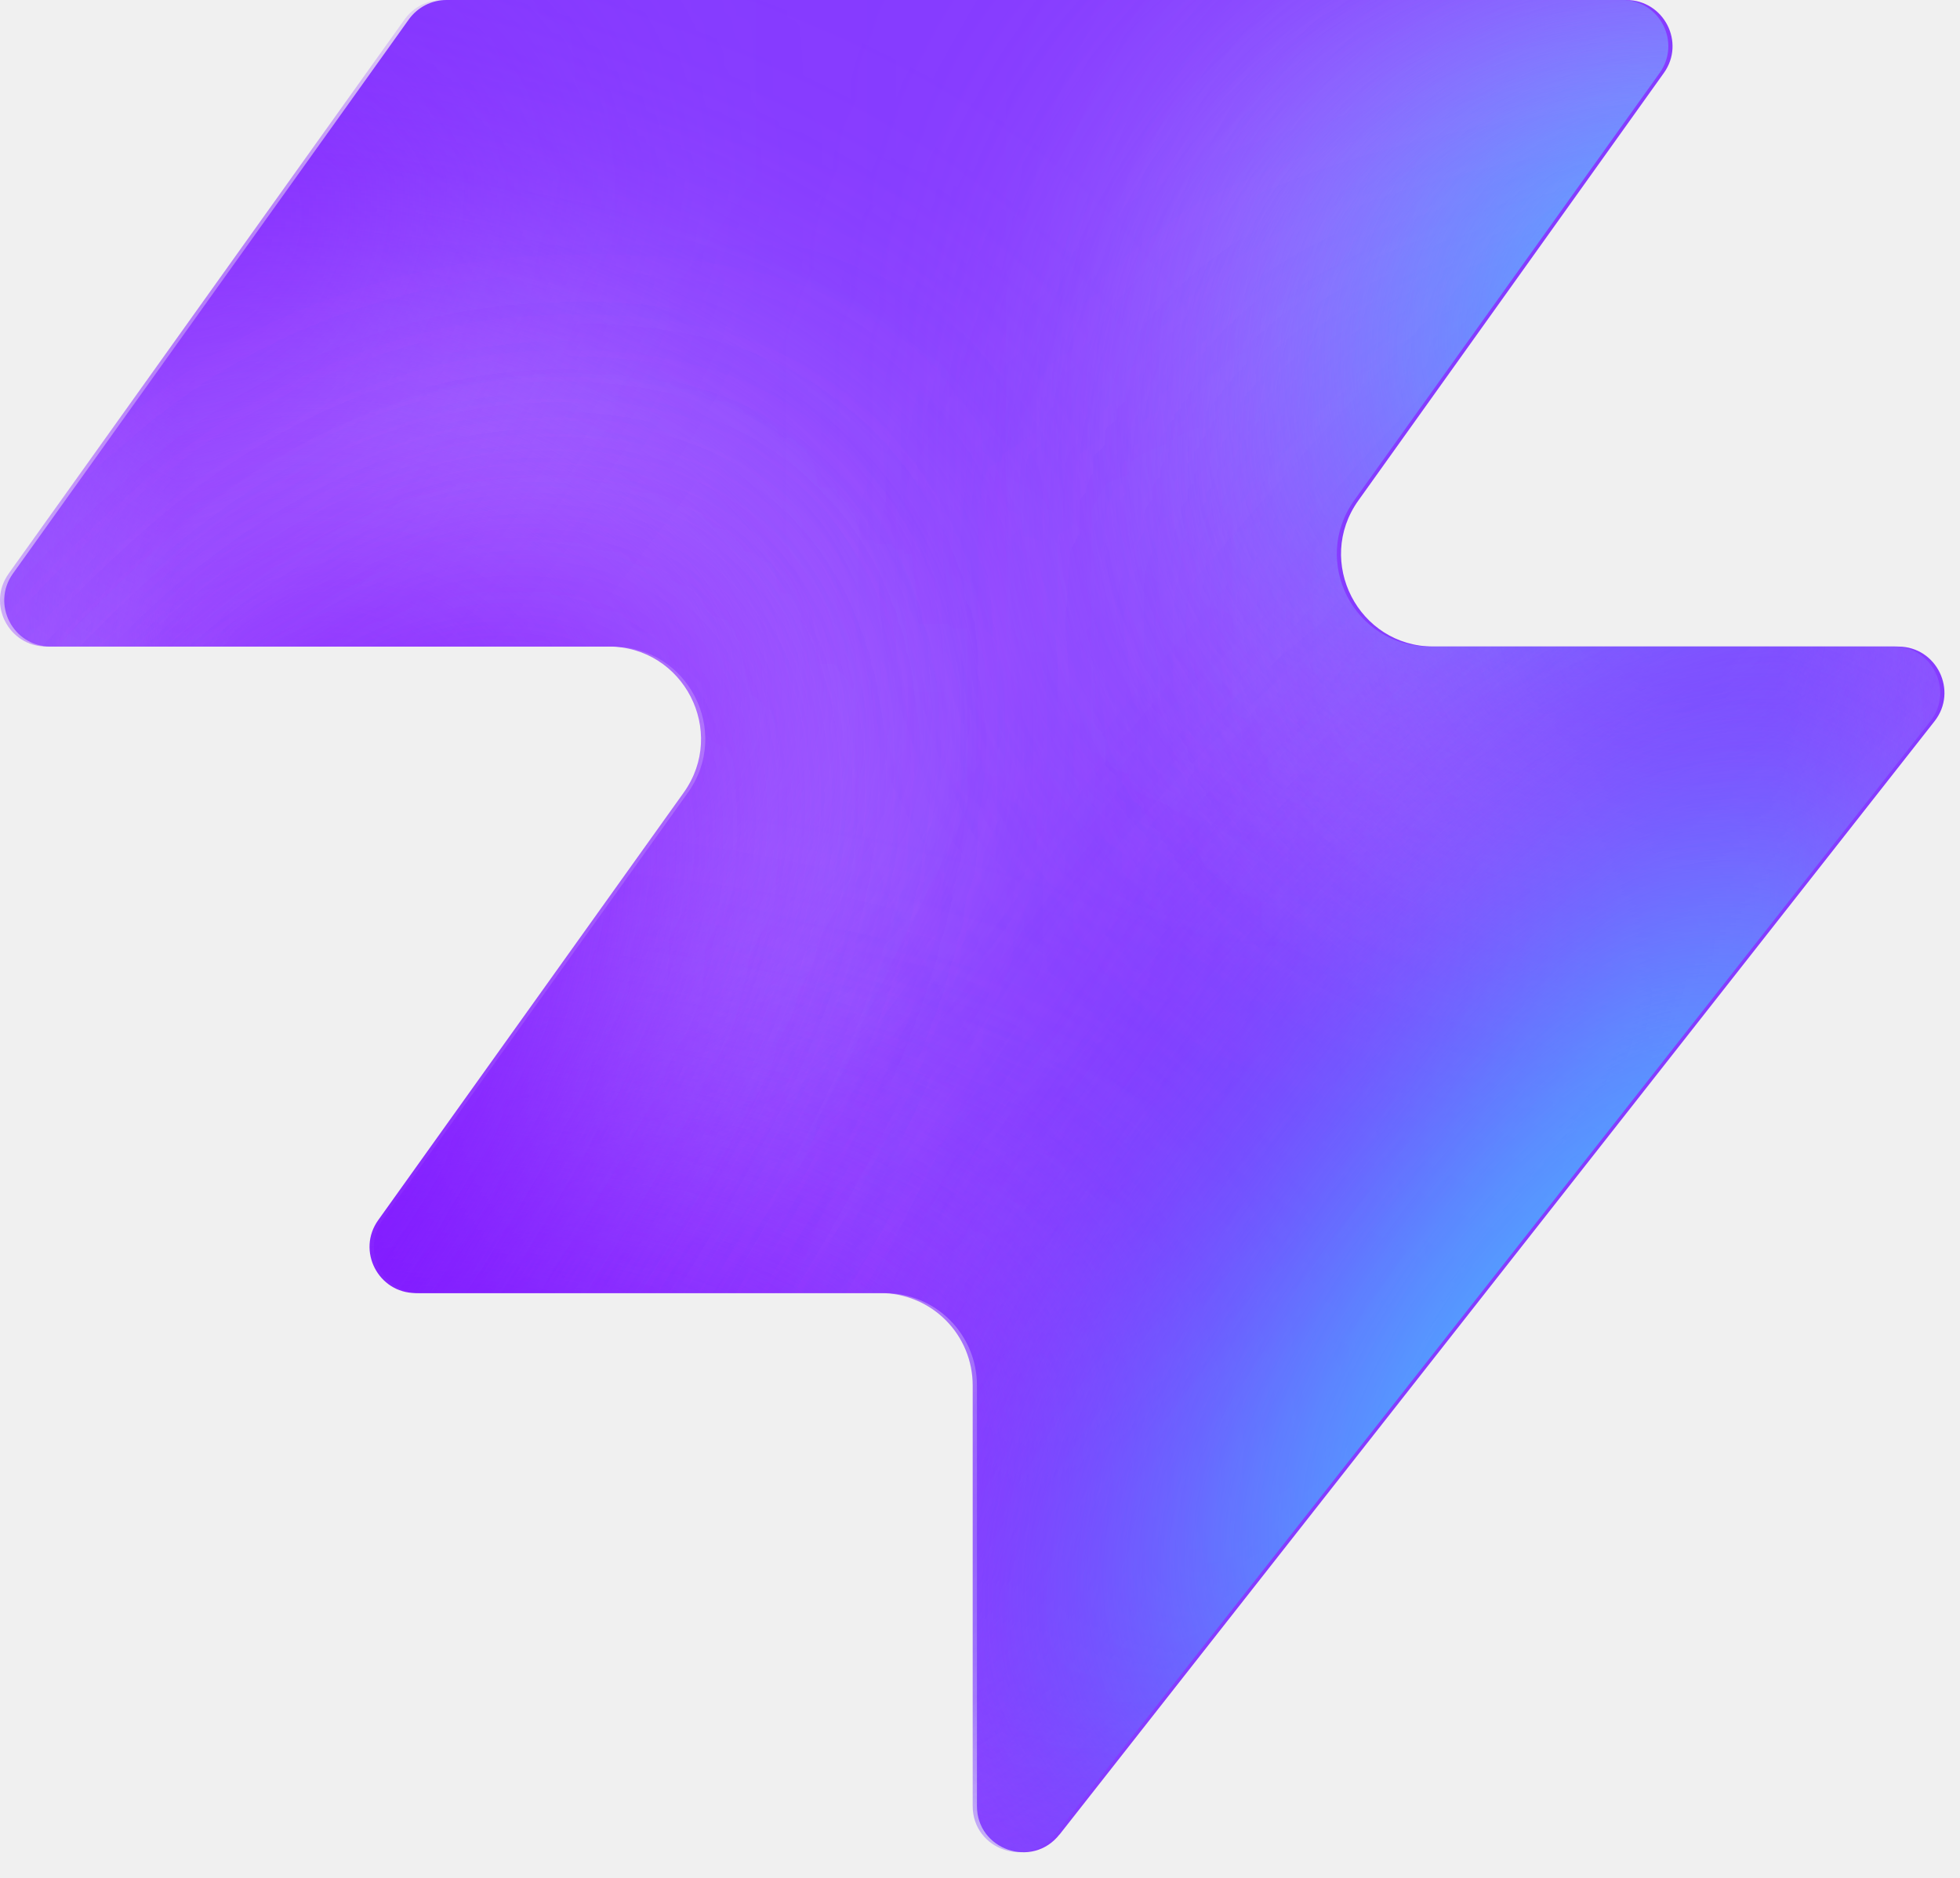
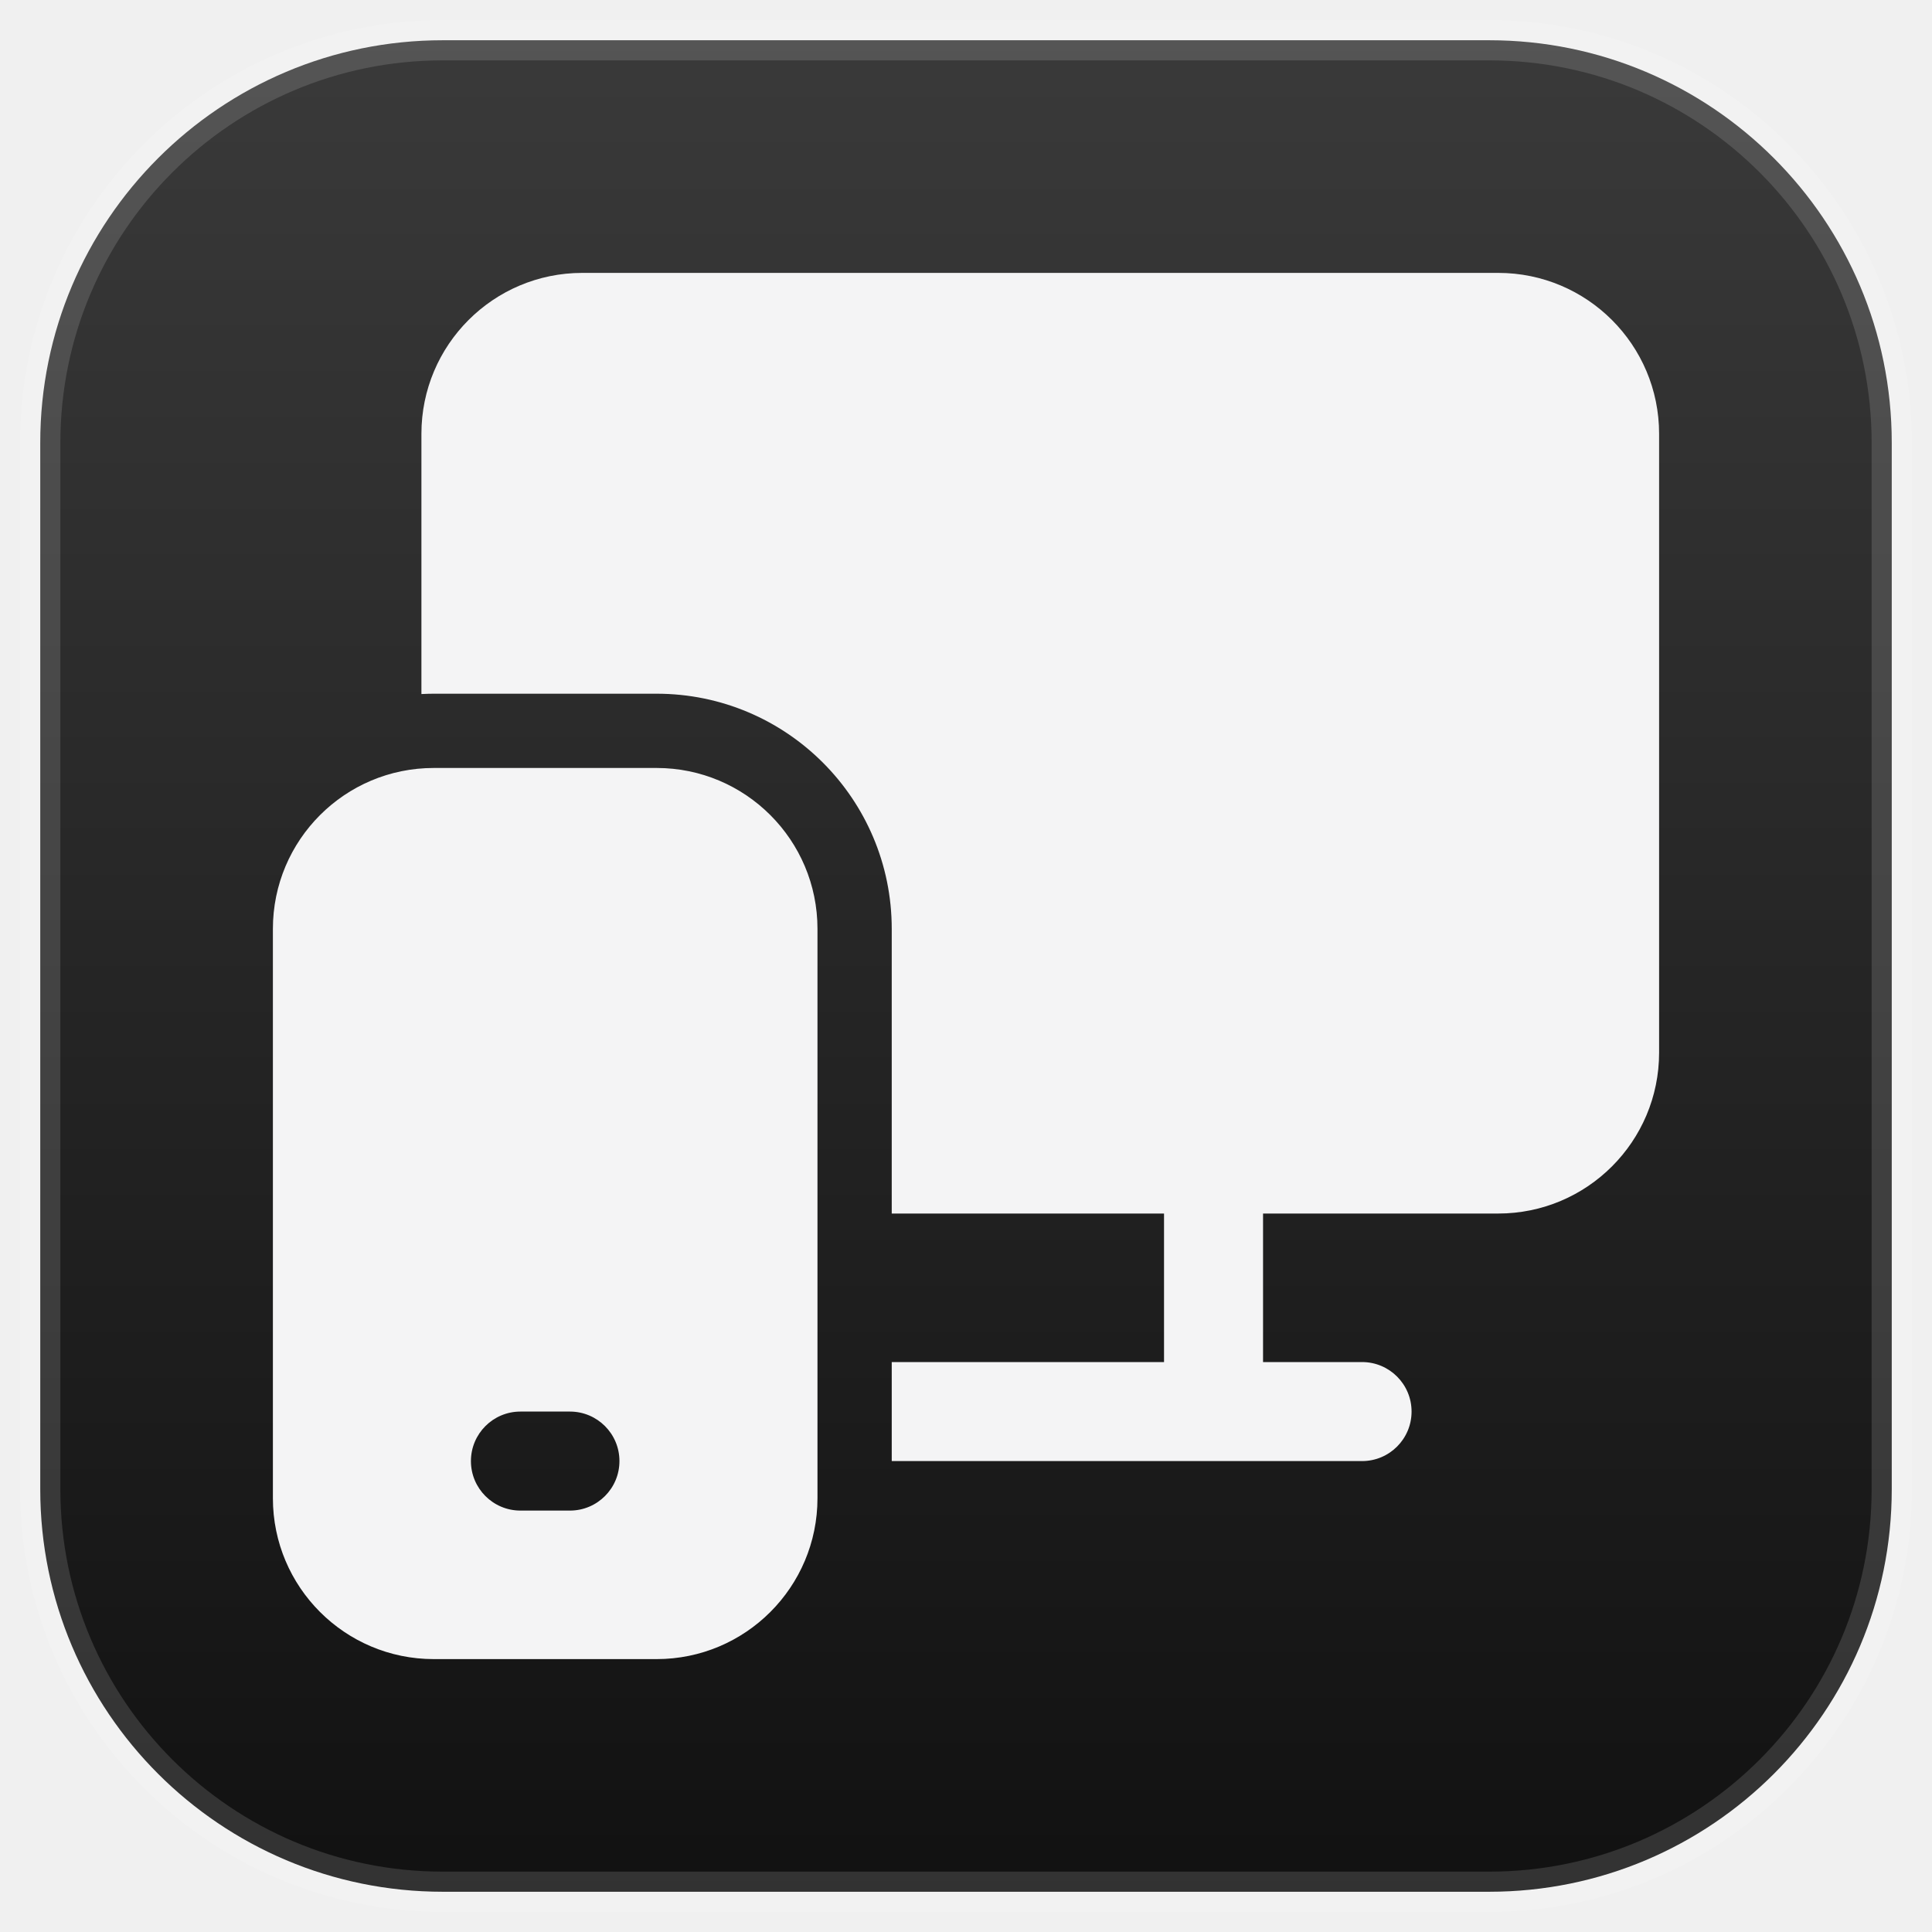
- <svg xmlns="http://www.w3.org/2000/svg" width="48" height="46" fill="none" viewBox="0 0 48 46">
-   <path fill="#863bff" d="M25.946 44.938c-.664.845-2.021.375-2.021-.698V33.937a2.26 2.26 0 0 0-2.262-2.262H10.287c-.92 0-1.456-1.04-.92-1.788l7.48-10.471c1.07-1.497 0-3.578-1.842-3.578H1.237c-.92 0-1.456-1.04-.92-1.788L10.013.474c.214-.297.556-.474.92-.474h28.894c.92 0 1.456 1.04.92 1.788l-7.48 10.471c-1.07 1.498 0 3.579 1.842 3.579h11.377c.943 0 1.473 1.088.89 1.83L25.947 44.94z" style="fill:#863bff;fill:color(display-p3 .525 .23 1);fill-opacity:1" />
-   <mask id="a" width="48" height="46" x="0" y="0" maskUnits="userSpaceOnUse" style="mask-type:alpha">
-     <path fill="#000" d="M25.842 44.938c-.664.844-2.021.375-2.021-.698V33.937a2.26 2.26 0 0 0-2.262-2.262H10.183c-.92 0-1.456-1.04-.92-1.788l7.48-10.471c1.07-1.498 0-3.579-1.842-3.579H1.133c-.92 0-1.456-1.04-.92-1.787L9.91.473c.214-.297.556-.474.92-.474h28.894c.92 0 1.456 1.04.92 1.788l-7.48 10.471c-1.07 1.498 0 3.578 1.842 3.578h11.377c.943 0 1.473 1.088.89 1.832L25.843 44.94z" style="fill:#000;fill-opacity:1" />
-   </mask>
-   <g mask="url(#a)">
-     <g filter="url(#b)">
-       <ellipse cx="5.508" cy="14.704" fill="#ede6ff" rx="5.508" ry="14.704" style="fill:#ede6ff;fill:color(display-p3 .927 .903 1);fill-opacity:1" transform="matrix(.00324 1 1 -.00324 -4.47 31.516)" />
-     </g>
-     <g filter="url(#c)">
-       <ellipse cx="10.399" cy="29.851" fill="#ede6ff" rx="10.399" ry="29.851" style="fill:#ede6ff;fill:color(display-p3 .927 .903 1);fill-opacity:1" transform="matrix(.00324 1 1 -.00324 -39.328 7.883)" />
-     </g>
-     <g filter="url(#d)">
-       <ellipse cx="5.508" cy="30.487" fill="#7e14ff" rx="5.508" ry="30.487" style="fill:#7e14ff;fill:color(display-p3 .492 .077 1);fill-opacity:1" transform="rotate(89.814 -25.913 -14.639)scale(1 -1)" />
-     </g>
-     <g filter="url(#e)">
-       <ellipse cx="5.508" cy="30.599" fill="#7e14ff" rx="5.508" ry="30.599" style="fill:#7e14ff;fill:color(display-p3 .492 .077 1);fill-opacity:1" transform="rotate(89.814 -32.644 -3.334)scale(1 -1)" />
-     </g>
-     <g filter="url(#f)">
-       <ellipse cx="5.508" cy="30.599" fill="#7e14ff" rx="5.508" ry="30.599" style="fill:#7e14ff;fill:color(display-p3 .492 .077 1);fill-opacity:1" transform="matrix(.00324 1 1 -.00324 -34.34 30.47)" />
-     </g>
-     <g filter="url(#g)">
-       <ellipse cx="14.072" cy="22.078" fill="#ede6ff" rx="14.072" ry="22.078" style="fill:#ede6ff;fill:color(display-p3 .927 .903 1);fill-opacity:1" transform="rotate(93.35 24.506 48.493)scale(-1 1)" />
-     </g>
-     <g filter="url(#h)">
-       <ellipse cx="3.47" cy="21.501" fill="#7e14ff" rx="3.47" ry="21.501" style="fill:#7e14ff;fill:color(display-p3 .492 .077 1);fill-opacity:1" transform="rotate(89.009 28.708 47.59)scale(-1 1)" />
-     </g>
-     <g filter="url(#i)">
-       <ellipse cx="3.47" cy="21.501" fill="#7e14ff" rx="3.47" ry="21.501" style="fill:#7e14ff;fill:color(display-p3 .492 .077 1);fill-opacity:1" transform="rotate(89.009 28.708 47.59)scale(-1 1)" />
-     </g>
-     <g filter="url(#j)">
-       <ellipse cx=".387" cy="8.972" fill="#7e14ff" rx="4.407" ry="29.108" style="fill:#7e14ff;fill:color(display-p3 .492 .077 1);fill-opacity:1" transform="rotate(39.51 .387 8.972)" />
-     </g>
-     <g filter="url(#k)">
-       <ellipse cx="47.523" cy="-6.092" fill="#7e14ff" rx="4.407" ry="29.108" style="fill:#7e14ff;fill:color(display-p3 .492 .077 1);fill-opacity:1" transform="rotate(37.892 47.523 -6.092)" />
-     </g>
-     <g filter="url(#l)">
-       <ellipse cx="41.412" cy="6.333" fill="#47bfff" rx="5.971" ry="9.665" style="fill:#47bfff;fill:color(display-p3 .28 .748 1);fill-opacity:1" transform="rotate(37.892 41.412 6.333)" />
-     </g>
-     <g filter="url(#m)">
-       <ellipse cx="-1.879" cy="38.332" fill="#7e14ff" rx="4.407" ry="29.108" style="fill:#7e14ff;fill:color(display-p3 .492 .077 1);fill-opacity:1" transform="rotate(37.892 -1.88 38.332)" />
-     </g>
-     <g filter="url(#n)">
-       <ellipse cx="-1.879" cy="38.332" fill="#7e14ff" rx="4.407" ry="29.108" style="fill:#7e14ff;fill:color(display-p3 .492 .077 1);fill-opacity:1" transform="rotate(37.892 -1.88 38.332)" />
-     </g>
-     <g filter="url(#o)">
-       <ellipse cx="35.651" cy="29.907" fill="#7e14ff" rx="4.407" ry="29.108" style="fill:#7e14ff;fill:color(display-p3 .492 .077 1);fill-opacity:1" transform="rotate(37.892 35.651 29.907)" />
-     </g>
-     <g filter="url(#p)">
-       <ellipse cx="38.418" cy="32.4" fill="#47bfff" rx="5.971" ry="15.297" style="fill:#47bfff;fill:color(display-p3 .28 .748 1);fill-opacity:1" transform="rotate(37.892 38.418 32.4)" />
-     </g>
+ <svg xmlns="http://www.w3.org/2000/svg" viewBox="0 0 48 48">
+   <defs>
+     <linearGradient id="tile" x1="0" y1="0" x2="0" y2="1">
+       <stop offset="0" stop-color="#3a3a3a" />
+       <stop offset="1" stop-color="#111111" />
+     </linearGradient>
+   </defs>
+   <rect x="1" y="1" width="46" height="46" rx="10" fill="url(#tile)" stroke="#ffffff" stroke-opacity="0.14" stroke-width="1" />
+   <g transform="translate(4.32 4.32) scale(1.23)">
+     <path fill="#f4f4f5" d="M5 5.25A3.25 3.25 0 0 1 8.25 2h18.5A3.25 3.25 0 0 1 30 5.25v12.5A3.25 3.25 0 0 1 26.75 21H22v3h2a1 1 0 1 1 0 2h-9.5v-2H20v-3h-5.5v-5.75a4.75 4.75 0 0 0-4.75-4.75h-4.5a5 5 0 0 0-.25.007zm-3 10A3.25 3.25 0 0 1 5.25 12h4.5A3.25 3.25 0 0 1 13 15.25v11.5A3.25 3.25 0 0 1 9.75 30h-4.5A3.25 3.25 0 0 1 2 26.75zM6 26a1 1 0 0 0 1 1h1a1 1 0 1 0 0-2H7a1 1 0 0 0-1 1" />
  </g>
-   <defs>
-     <filter id="b" width="60.045" height="41.654" x="-19.77" y="16.149" color-interpolation-filters="sRGB" filterUnits="userSpaceOnUse">
-       <feFlood flood-opacity="0" result="BackgroundImageFix" />
-       <feBlend in="SourceGraphic" in2="BackgroundImageFix" result="shape" />
-       <feGaussianBlur result="effect1_foregroundBlur_2002_17158" stdDeviation="7.659" />
-     </filter>
-     <filter id="c" width="90.34" height="51.437" x="-54.613" y="-7.533" color-interpolation-filters="sRGB" filterUnits="userSpaceOnUse">
-       <feFlood flood-opacity="0" result="BackgroundImageFix" />
-       <feBlend in="SourceGraphic" in2="BackgroundImageFix" result="shape" />
-       <feGaussianBlur result="effect1_foregroundBlur_2002_17158" stdDeviation="7.659" />
-     </filter>
-     <filter id="d" width="79.355" height="29.4" x="-49.64" y="2.03" color-interpolation-filters="sRGB" filterUnits="userSpaceOnUse">
-       <feFlood flood-opacity="0" result="BackgroundImageFix" />
-       <feBlend in="SourceGraphic" in2="BackgroundImageFix" result="shape" />
-       <feGaussianBlur result="effect1_foregroundBlur_2002_17158" stdDeviation="4.596" />
-     </filter>
-     <filter id="e" width="79.579" height="29.4" x="-45.045" y="20.029" color-interpolation-filters="sRGB" filterUnits="userSpaceOnUse">
-       <feFlood flood-opacity="0" result="BackgroundImageFix" />
-       <feBlend in="SourceGraphic" in2="BackgroundImageFix" result="shape" />
-       <feGaussianBlur result="effect1_foregroundBlur_2002_17158" stdDeviation="4.596" />
-     </filter>
-     <filter id="f" width="79.579" height="29.4" x="-43.513" y="21.178" color-interpolation-filters="sRGB" filterUnits="userSpaceOnUse">
-       <feFlood flood-opacity="0" result="BackgroundImageFix" />
-       <feBlend in="SourceGraphic" in2="BackgroundImageFix" result="shape" />
-       <feGaussianBlur result="effect1_foregroundBlur_2002_17158" stdDeviation="4.596" />
-     </filter>
-     <filter id="g" width="74.749" height="58.852" x="15.756" y="-17.901" color-interpolation-filters="sRGB" filterUnits="userSpaceOnUse">
-       <feFlood flood-opacity="0" result="BackgroundImageFix" />
-       <feBlend in="SourceGraphic" in2="BackgroundImageFix" result="shape" />
-       <feGaussianBlur result="effect1_foregroundBlur_2002_17158" stdDeviation="7.659" />
-     </filter>
-     <filter id="h" width="61.377" height="25.362" x="23.548" y="2.284" color-interpolation-filters="sRGB" filterUnits="userSpaceOnUse">
-       <feFlood flood-opacity="0" result="BackgroundImageFix" />
-       <feBlend in="SourceGraphic" in2="BackgroundImageFix" result="shape" />
-       <feGaussianBlur result="effect1_foregroundBlur_2002_17158" stdDeviation="4.596" />
-     </filter>
-     <filter id="i" width="61.377" height="25.362" x="23.548" y="2.284" color-interpolation-filters="sRGB" filterUnits="userSpaceOnUse">
-       <feFlood flood-opacity="0" result="BackgroundImageFix" />
-       <feBlend in="SourceGraphic" in2="BackgroundImageFix" result="shape" />
-       <feGaussianBlur result="effect1_foregroundBlur_2002_17158" stdDeviation="4.596" />
-     </filter>
-     <filter id="j" width="56.045" height="63.649" x="-27.636" y="-22.853" color-interpolation-filters="sRGB" filterUnits="userSpaceOnUse">
-       <feFlood flood-opacity="0" result="BackgroundImageFix" />
-       <feBlend in="SourceGraphic" in2="BackgroundImageFix" result="shape" />
-       <feGaussianBlur result="effect1_foregroundBlur_2002_17158" stdDeviation="4.596" />
-     </filter>
-     <filter id="k" width="54.814" height="64.646" x="20.116" y="-38.415" color-interpolation-filters="sRGB" filterUnits="userSpaceOnUse">
-       <feFlood flood-opacity="0" result="BackgroundImageFix" />
-       <feBlend in="SourceGraphic" in2="BackgroundImageFix" result="shape" />
-       <feGaussianBlur result="effect1_foregroundBlur_2002_17158" stdDeviation="4.596" />
-     </filter>
-     <filter id="l" width="33.541" height="35.313" x="24.641" y="-11.323" color-interpolation-filters="sRGB" filterUnits="userSpaceOnUse">
-       <feFlood flood-opacity="0" result="BackgroundImageFix" />
-       <feBlend in="SourceGraphic" in2="BackgroundImageFix" result="shape" />
-       <feGaussianBlur result="effect1_foregroundBlur_2002_17158" stdDeviation="4.596" />
-     </filter>
-     <filter id="m" width="54.814" height="64.646" x="-29.286" y="6.009" color-interpolation-filters="sRGB" filterUnits="userSpaceOnUse">
-       <feFlood flood-opacity="0" result="BackgroundImageFix" />
-       <feBlend in="SourceGraphic" in2="BackgroundImageFix" result="shape" />
-       <feGaussianBlur result="effect1_foregroundBlur_2002_17158" stdDeviation="4.596" />
-     </filter>
-     <filter id="n" width="54.814" height="64.646" x="-29.286" y="6.009" color-interpolation-filters="sRGB" filterUnits="userSpaceOnUse">
-       <feFlood flood-opacity="0" result="BackgroundImageFix" />
-       <feBlend in="SourceGraphic" in2="BackgroundImageFix" result="shape" />
-       <feGaussianBlur result="effect1_foregroundBlur_2002_17158" stdDeviation="4.596" />
-     </filter>
-     <filter id="o" width="54.814" height="64.646" x="8.244" y="-2.416" color-interpolation-filters="sRGB" filterUnits="userSpaceOnUse">
-       <feFlood flood-opacity="0" result="BackgroundImageFix" />
-       <feBlend in="SourceGraphic" in2="BackgroundImageFix" result="shape" />
-       <feGaussianBlur result="effect1_foregroundBlur_2002_17158" stdDeviation="4.596" />
-     </filter>
-     <filter id="p" width="39.409" height="43.623" x="18.713" y="10.588" color-interpolation-filters="sRGB" filterUnits="userSpaceOnUse">
-       <feFlood flood-opacity="0" result="BackgroundImageFix" />
-       <feBlend in="SourceGraphic" in2="BackgroundImageFix" result="shape" />
-       <feGaussianBlur result="effect1_foregroundBlur_2002_17158" stdDeviation="4.596" />
-     </filter>
-   </defs>
</svg>
